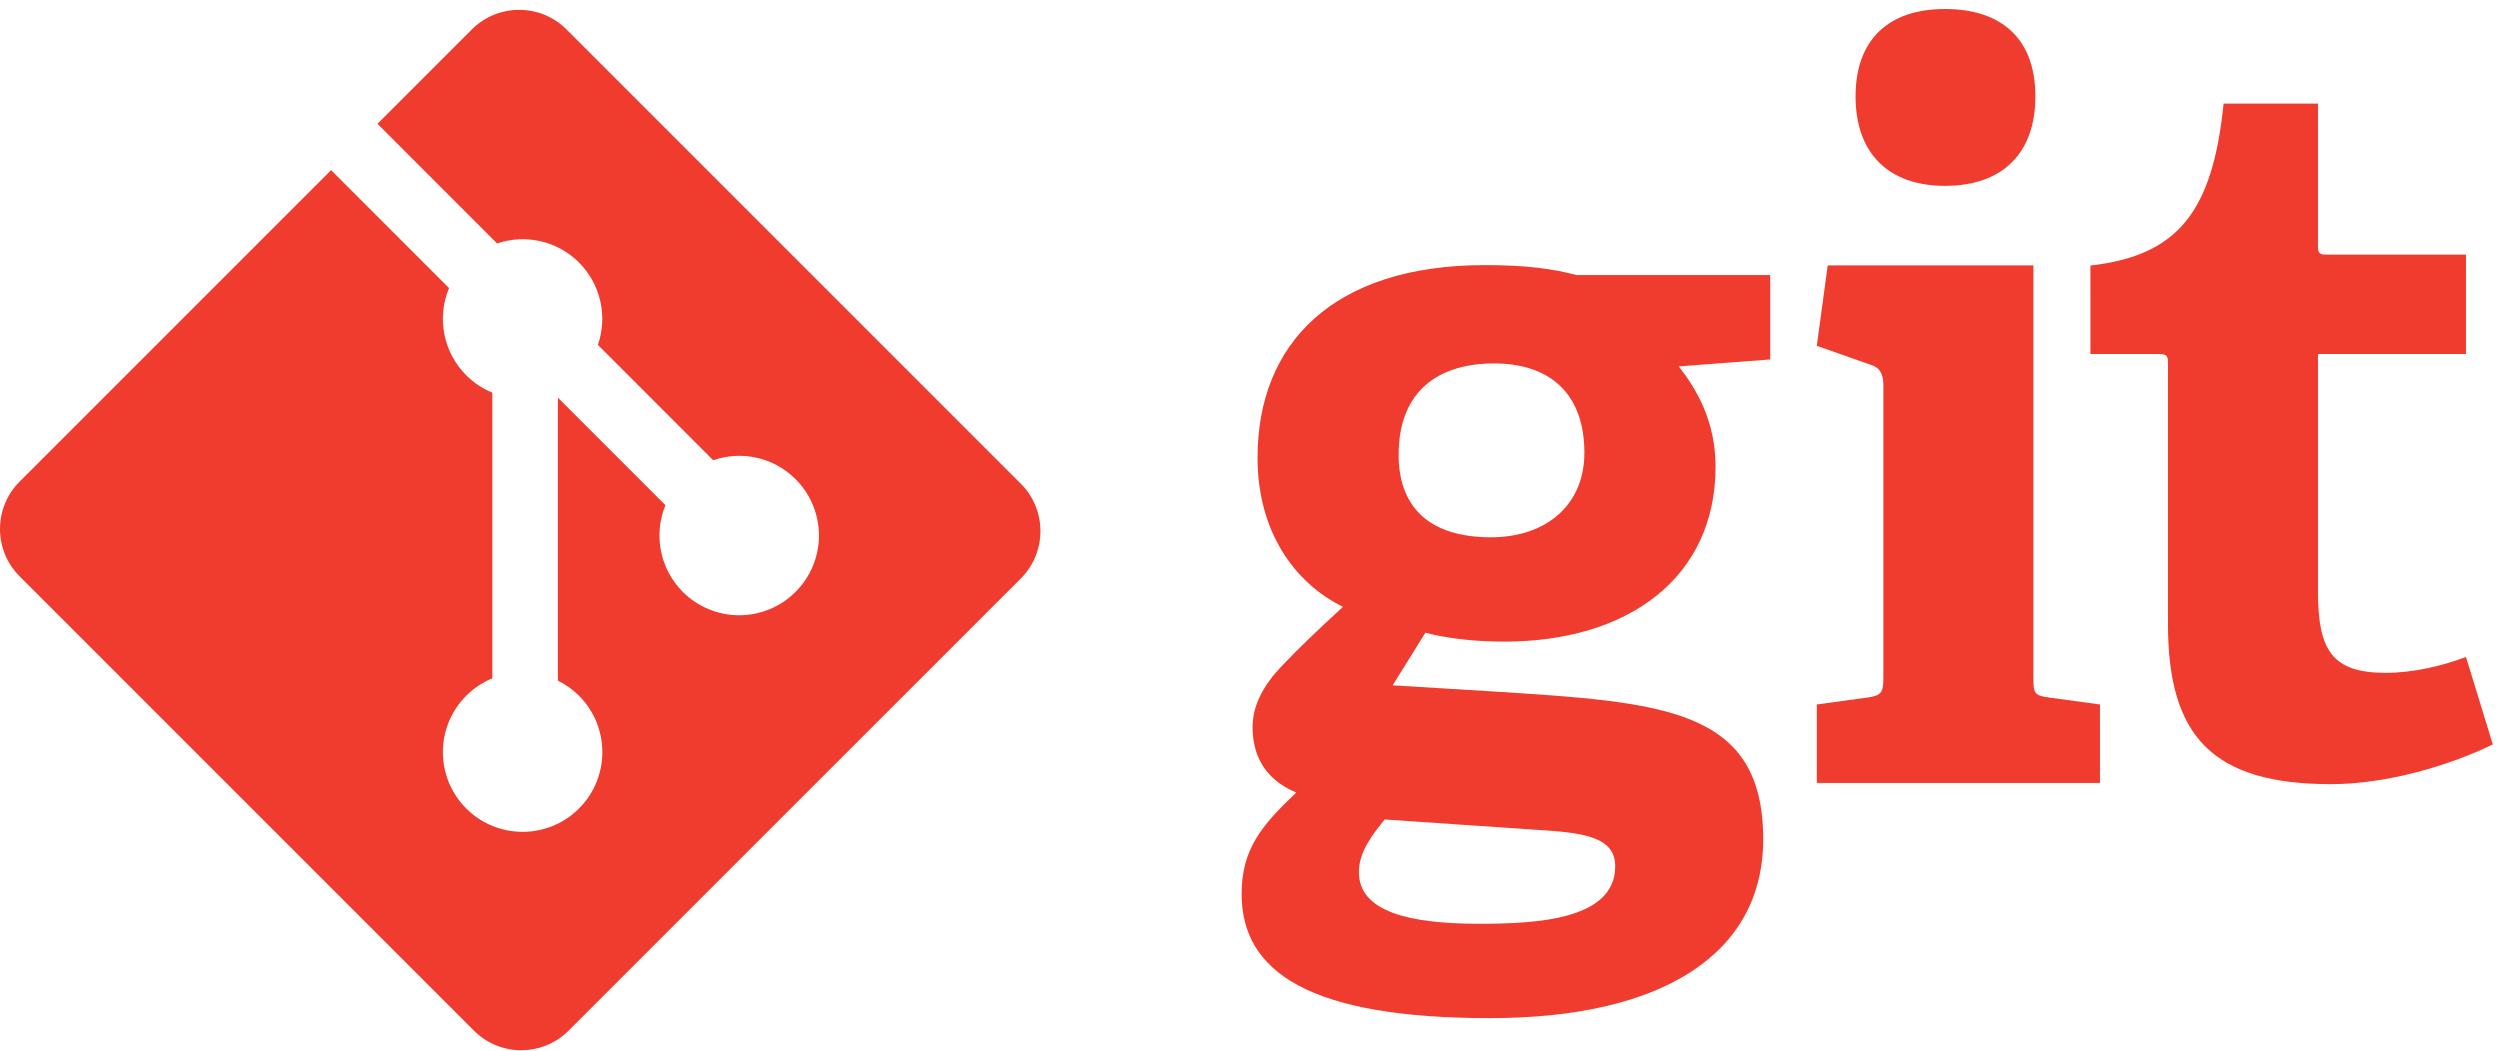
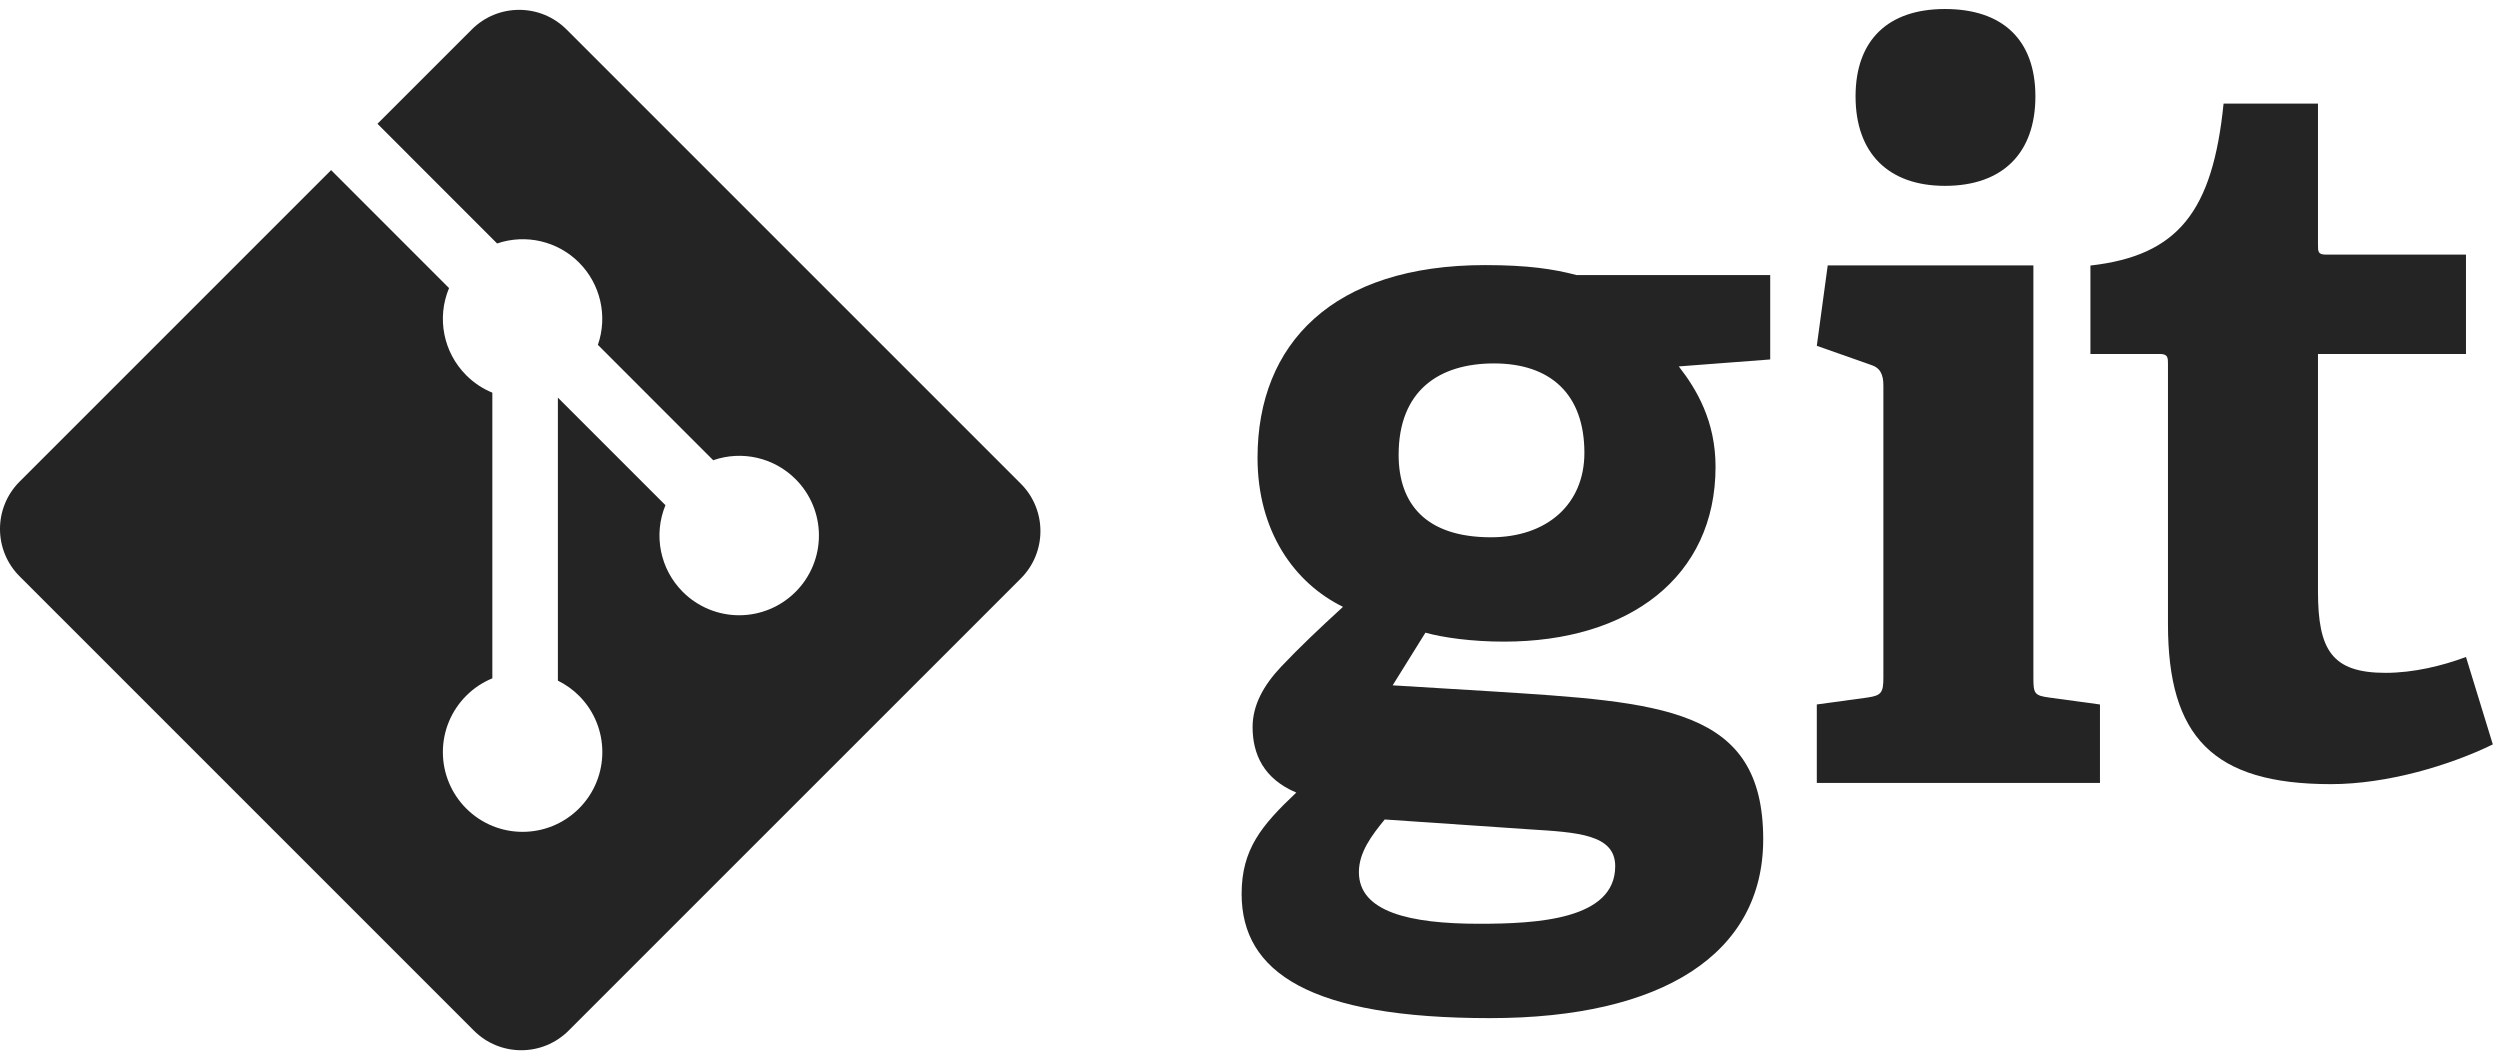
<svg xmlns="http://www.w3.org/2000/svg" width="292" height="92pt" viewBox="0 0 219 92">
  <defs>
    <clipPath id="a">
      <path d="M159 .79h25V69h-25Zm0 0" />
    </clipPath>
    <clipPath id="b">
      <path d="M183 9h35.371v60H183Zm0 0" />
    </clipPath>
    <clipPath id="c">
      <path d="M0 .79h92V92H0Zm0 0" />
    </clipPath>
  </defs>
-   <path style="stroke:none;fill-rule:nonzero;fill:#f03c2e;fill-opacity:1" d="M130.871 31.836c-4.785 0-8.351 2.352-8.351 8.008 0 4.261 2.347 7.222 8.093 7.222 4.871 0 8.18-2.867 8.18-7.398 0-5.133-2.961-7.832-7.922-7.832Zm-9.57 39.95c-1.133 1.39-2.262 2.87-2.262 4.612 0 3.48 4.434 4.524 10.527 4.524 5.051 0 11.926-.352 11.926-5.043 0-2.793-3.308-2.965-7.488-3.227Zm25.761-39.688c1.563 2.004 3.22 4.789 3.22 8.793 0 9.656-7.571 15.316-18.536 15.316-2.789 0-5.312-.348-6.879-.785l-2.87 4.613 8.526.52c15.059.96 23.934 1.398 23.934 12.968 0 10.008-8.789 15.665-23.934 15.665-15.75 0-21.757-4.004-21.757-10.88 0-3.917 1.742-6 4.789-8.878-2.875-1.211-3.828-3.387-3.828-5.739 0-1.914.953-3.656 2.523-5.312 1.566-1.652 3.305-3.305 5.395-5.219-4.262-2.09-7.485-6.617-7.485-13.058 0-10.008 6.613-16.88 19.93-16.88 3.742 0 6.004.344 8.008.872h16.972v7.394l-8.007.61" />
+   <path style="stroke:none;fill-rule:nonzero;fill:#242424;fill-opacity:1" d="M130.871 31.836c-4.785 0-8.351 2.352-8.351 8.008 0 4.261 2.347 7.222 8.093 7.222 4.871 0 8.18-2.867 8.18-7.398 0-5.133-2.961-7.832-7.922-7.832Zm-9.57 39.95c-1.133 1.39-2.262 2.87-2.262 4.612 0 3.48 4.434 4.524 10.527 4.524 5.051 0 11.926-.352 11.926-5.043 0-2.793-3.308-2.965-7.488-3.227Zm25.761-39.688c1.563 2.004 3.22 4.789 3.22 8.793 0 9.656-7.571 15.316-18.536 15.316-2.789 0-5.312-.348-6.879-.785l-2.87 4.613 8.526.52c15.059.96 23.934 1.398 23.934 12.968 0 10.008-8.789 15.665-23.934 15.665-15.75 0-21.757-4.004-21.757-10.88 0-3.917 1.742-6 4.789-8.878-2.875-1.211-3.828-3.387-3.828-5.739 0-1.914.953-3.656 2.523-5.312 1.566-1.652 3.305-3.305 5.395-5.219-4.262-2.09-7.485-6.617-7.485-13.058 0-10.008 6.613-16.88 19.93-16.88 3.742 0 6.004.344 8.008.872h16.972v7.394l-8.007.61" />
  <g clip-path="url(#a)">
-     <path style="stroke:none;fill-rule:nonzero;fill:#f03c2e;fill-opacity:1" d="M170.379 16.281c-4.961 0-7.832-2.87-7.832-7.836 0-4.957 2.871-7.656 7.832-7.656 5.05 0 7.922 2.7 7.922 7.656 0 4.965-2.871 7.836-7.922 7.836Zm-11.227 52.305V61.71l4.438-.606c1.219-.175 1.394-.437 1.394-1.746V33.773c0-.953-.261-1.566-1.132-1.824l-4.7-1.656.957-7.047h18.016V59.36c0 1.399.086 1.57 1.395 1.746l4.437.606v6.875h-24.805" />
+     <path style="stroke:none;fill-rule:nonzero;fill:#242424;fill-opacity:1" d="M170.379 16.281c-4.961 0-7.832-2.87-7.832-7.836 0-4.957 2.871-7.656 7.832-7.656 5.05 0 7.922 2.7 7.922 7.656 0 4.965-2.871 7.836-7.922 7.836Zm-11.227 52.305V61.71l4.438-.606c1.219-.175 1.394-.437 1.394-1.746V33.773c0-.953-.261-1.566-1.132-1.824l-4.7-1.656.957-7.047h18.016V59.36c0 1.399.086 1.57 1.395 1.746l4.437.606v6.875h-24.805" />
  </g>
  <g clip-path="url(#b)">
-     <path style="stroke:none;fill-rule:nonzero;fill:#f03c2e;fill-opacity:1" d="M218.371 65.21c-3.742 1.825-9.223 3.481-14.187 3.481-10.356 0-14.27-4.175-14.27-14.015V31.879c0-.524 0-.871-.7-.871h-6.093v-7.746c7.664-.871 10.707-4.703 11.664-14.188h8.27v12.36c0 .609 0 .87.695.87h12.27v8.704h-12.965v20.797c0 5.136 1.218 7.136 5.918 7.136 2.437 0 4.96-.609 7.047-1.39l2.351 7.66" />
+     <path style="stroke:none;fill-rule:nonzero;fill:#242424;fill-opacity:1" d="M218.371 65.21c-3.742 1.825-9.223 3.481-14.187 3.481-10.356 0-14.27-4.175-14.27-14.015V31.879c0-.524 0-.871-.7-.871h-6.093v-7.746c7.664-.871 10.707-4.703 11.664-14.188h8.27v12.36c0 .609 0 .87.695.87h12.27v8.704h-12.965v20.797c0 5.136 1.218 7.136 5.918 7.136 2.437 0 4.96-.609 7.047-1.39l2.351 7.66" />
  </g>
  <g clip-path="url(#c)">
-     <path style="stroke:none;fill-rule:nonzero;fill:#f03c2e;fill-opacity:1" d="M89.422 42.371 49.629 2.582a5.868 5.868 0 0 0-8.3 0l-8.263 8.262 10.48 10.484a6.965 6.965 0 0 1 7.173 1.668 6.98 6.98 0 0 1 1.656 7.215l10.102 10.105a6.963 6.963 0 0 1 7.214 1.657 6.976 6.976 0 0 1 0 9.875 6.98 6.98 0 0 1-9.879 0 6.987 6.987 0 0 1-1.519-7.594l-9.422-9.422v24.793a6.979 6.979 0 0 1 1.848 1.32 6.988 6.988 0 0 1 0 9.88c-2.73 2.726-7.153 2.726-9.875 0a6.98 6.98 0 0 1 0-9.88 6.893 6.893 0 0 1 2.285-1.523V34.398a6.893 6.893 0 0 1-2.285-1.523 6.988 6.988 0 0 1-1.508-7.637L29.004 14.902 1.719 42.187a5.868 5.868 0 0 0 0 8.301l39.793 39.793a5.868 5.868 0 0 0 8.3 0l39.61-39.605a5.873 5.873 0 0 0 0-8.305" />
+     <path style="stroke:none;fill-rule:nonzero;fill:#242424;fill-opacity:1" d="M89.422 42.371 49.629 2.582a5.868 5.868 0 0 0-8.3 0l-8.263 8.262 10.48 10.484a6.965 6.965 0 0 1 7.173 1.668 6.98 6.98 0 0 1 1.656 7.215l10.102 10.105a6.963 6.963 0 0 1 7.214 1.657 6.976 6.976 0 0 1 0 9.875 6.98 6.98 0 0 1-9.879 0 6.987 6.987 0 0 1-1.519-7.594l-9.422-9.422v24.793a6.979 6.979 0 0 1 1.848 1.32 6.988 6.988 0 0 1 0 9.88c-2.73 2.726-7.153 2.726-9.875 0a6.98 6.98 0 0 1 0-9.88 6.893 6.893 0 0 1 2.285-1.523V34.398a6.893 6.893 0 0 1-2.285-1.523 6.988 6.988 0 0 1-1.508-7.637L29.004 14.902 1.719 42.187a5.868 5.868 0 0 0 0 8.301l39.793 39.793a5.868 5.868 0 0 0 8.3 0l39.61-39.605a5.873 5.873 0 0 0 0-8.305" />
  </g>
</svg>
